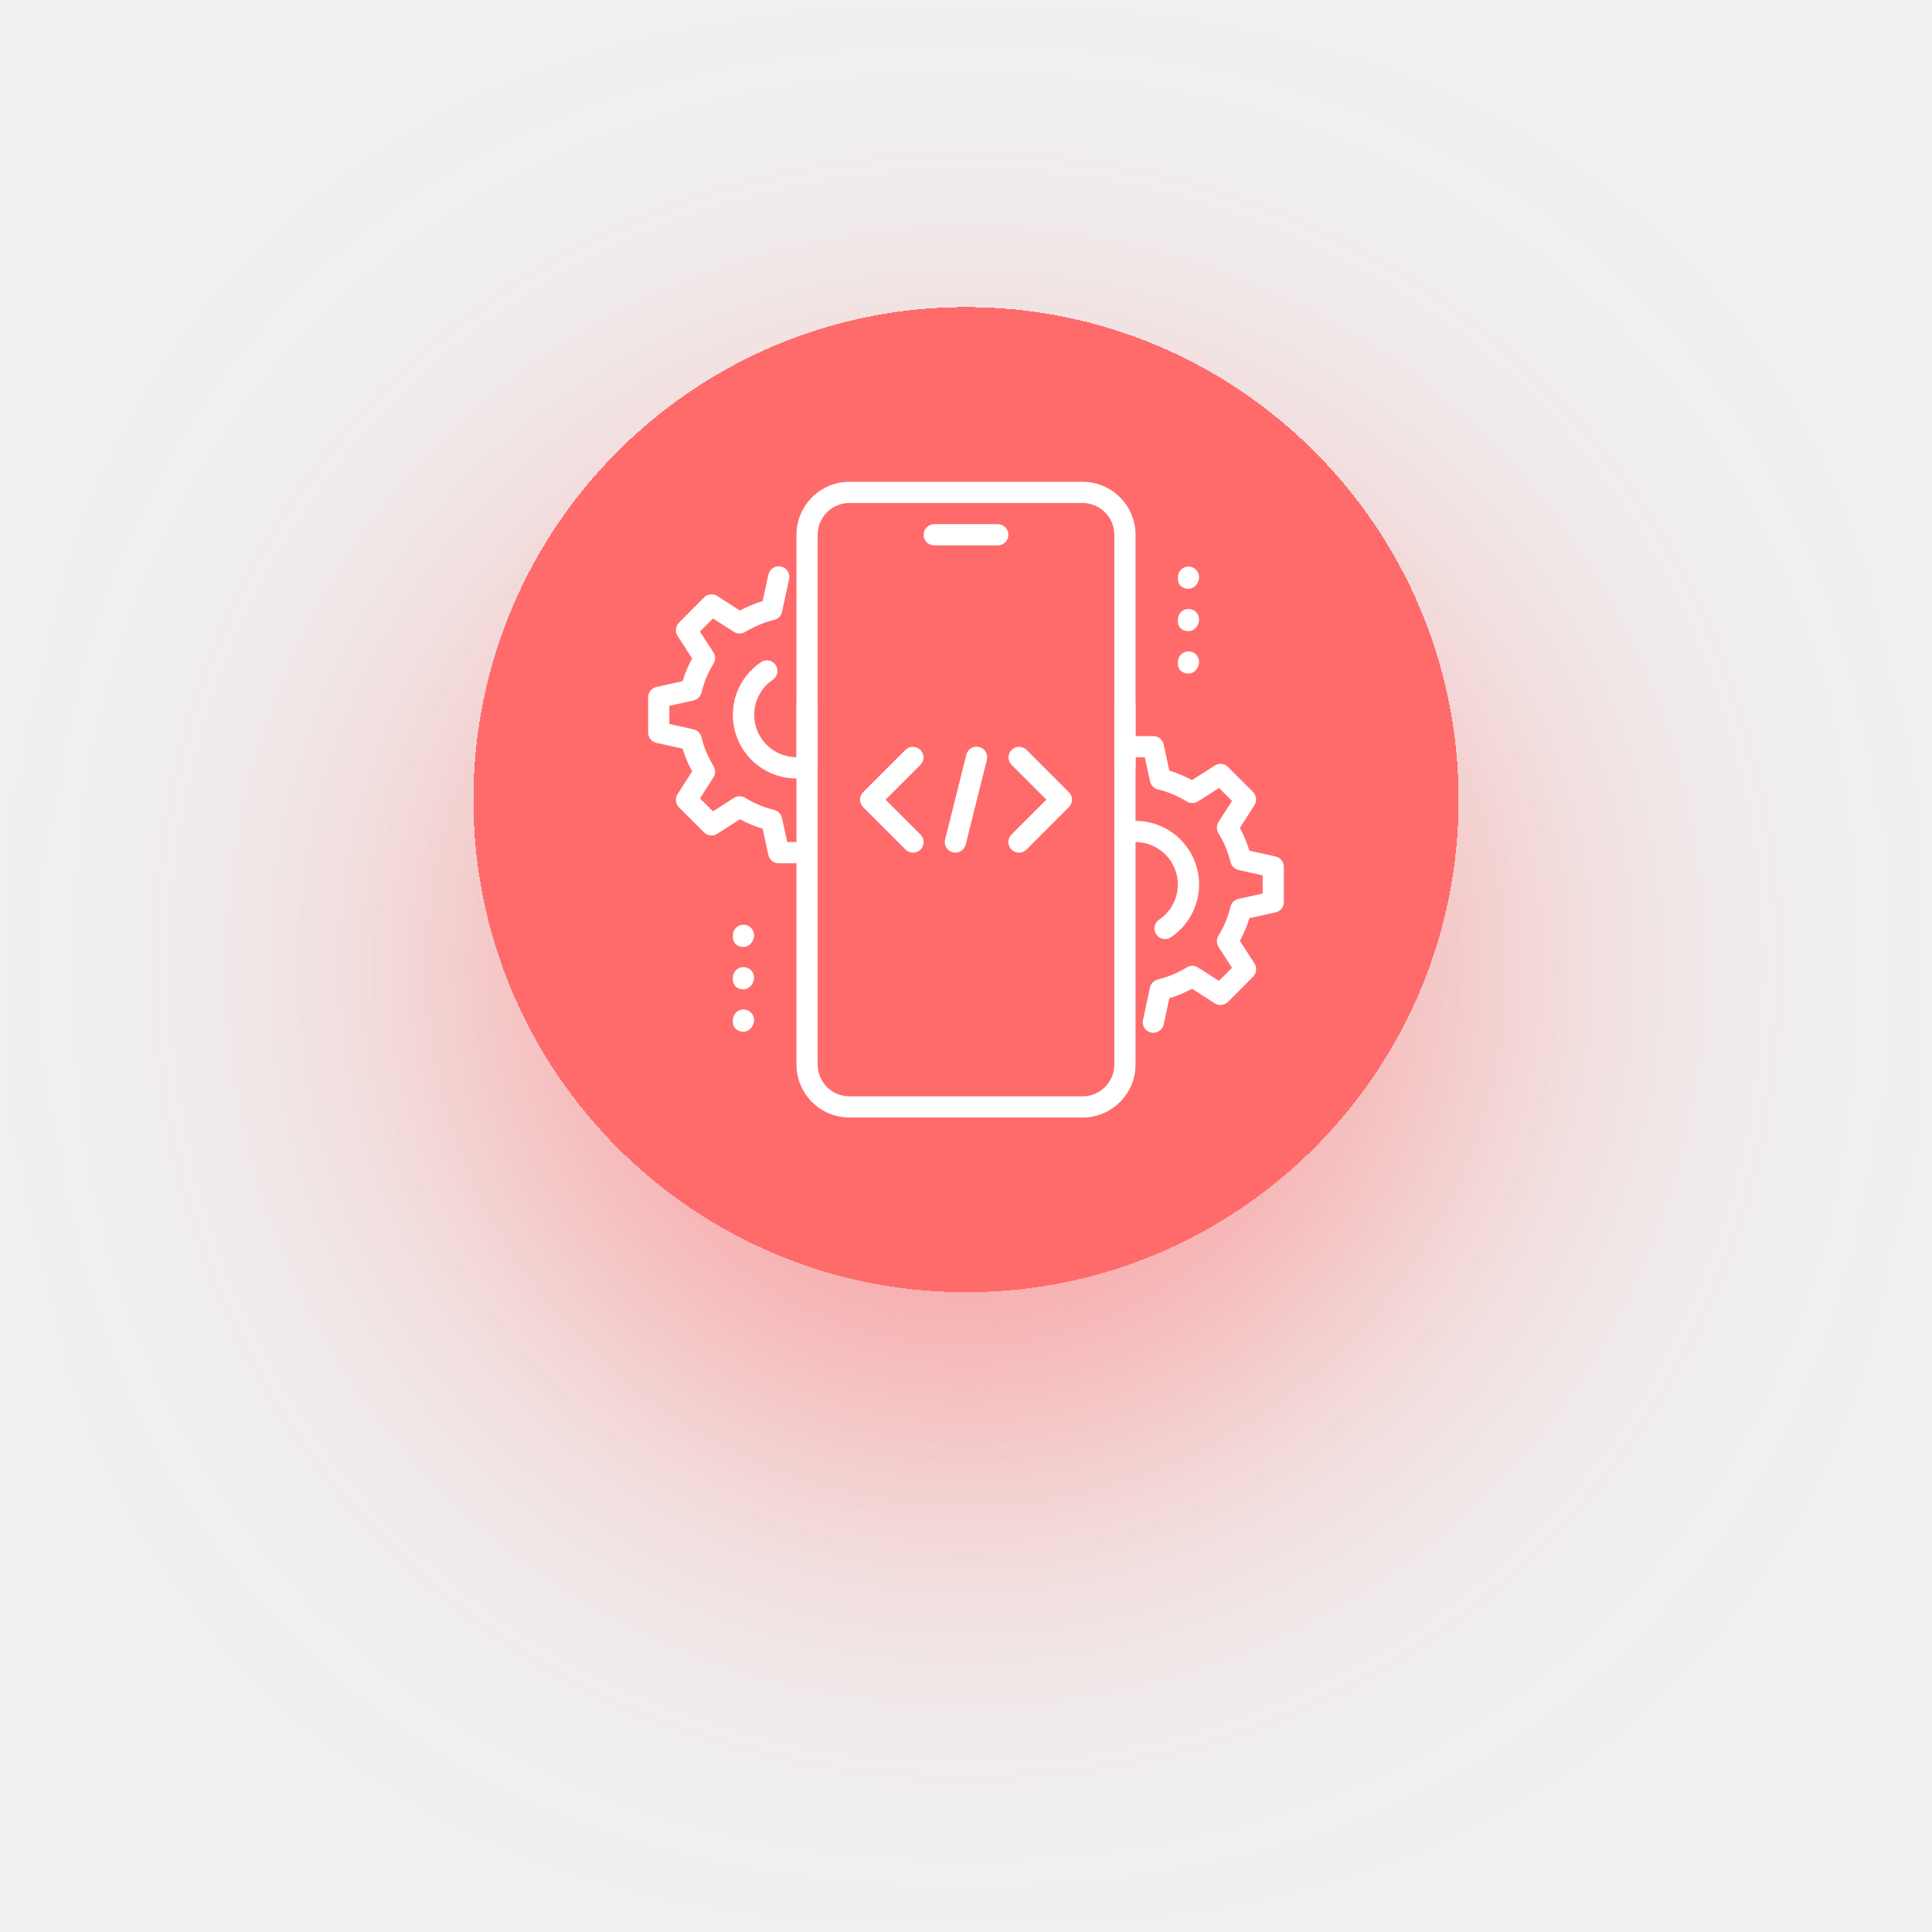
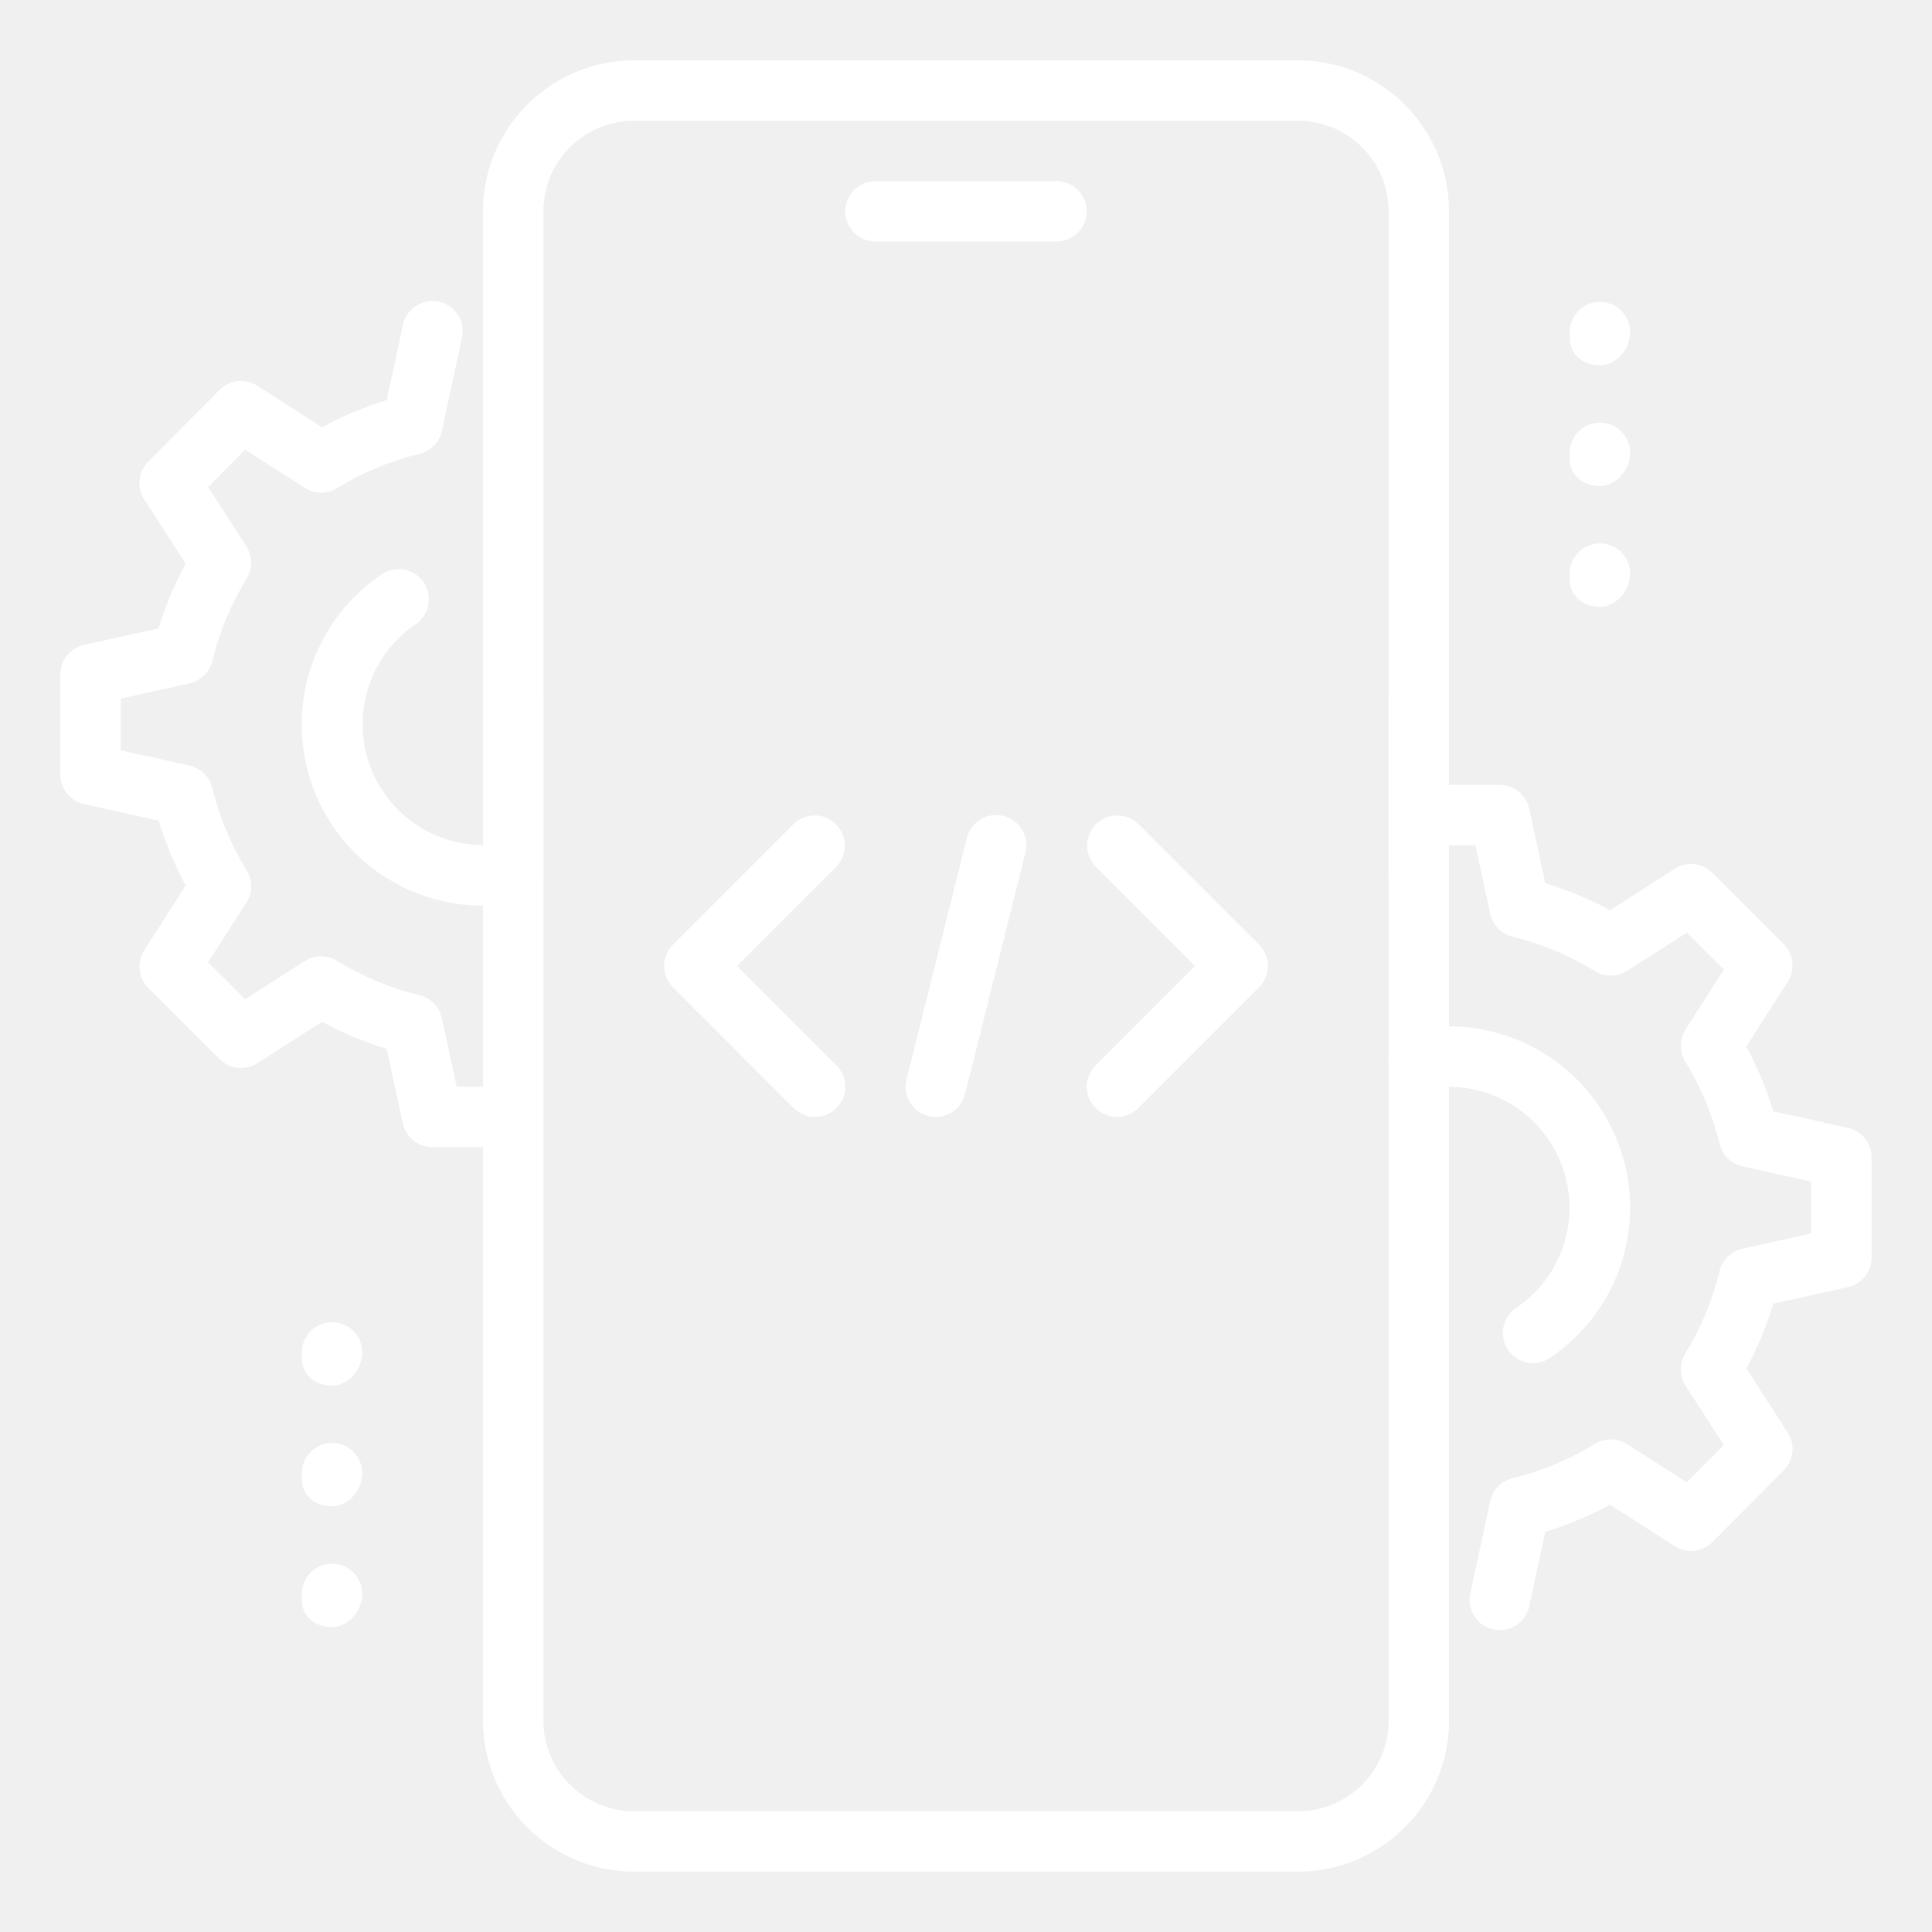
- <svg xmlns="http://www.w3.org/2000/svg" width="151" height="151" viewBox="0 0 151 151" fill="none">
-   <g filter="url(#filter0_d_4062_2648)">
-     <rect x="37" y="24" width="77" height="77" rx="38.5" fill="#FF6B6B" shape-rendering="crispEdges" />
-     <path d="M77.984 42.625H73.016C72.796 42.625 72.585 42.538 72.43 42.382C72.275 42.227 72.188 42.017 72.188 41.797C72.188 41.577 72.275 41.367 72.43 41.211C72.585 41.056 72.796 40.969 73.016 40.969H77.984C78.204 40.969 78.415 41.056 78.57 41.211C78.725 41.367 78.812 41.577 78.812 41.797C78.812 42.017 78.725 42.227 78.57 42.382C78.415 42.538 78.204 42.625 77.984 42.625ZM84.609 87.344H66.391C65.293 87.342 64.24 86.906 63.464 86.129C62.688 85.353 62.251 84.301 62.25 83.203V55.047C62.25 54.827 62.337 54.617 62.493 54.461C62.648 54.306 62.858 54.219 63.078 54.219C63.298 54.219 63.508 54.306 63.664 54.461C63.819 54.617 63.906 54.827 63.906 55.047V83.203C63.906 84.573 65.021 85.688 66.391 85.688H84.609C85.979 85.688 87.094 84.573 87.094 83.203V55.047C87.094 54.827 87.181 54.617 87.336 54.461C87.492 54.306 87.702 54.219 87.922 54.219C88.141 54.219 88.352 54.306 88.507 54.461C88.663 54.617 88.75 54.827 88.75 55.047V83.203C88.75 85.485 86.893 87.344 84.609 87.344Z" fill="white" />
-     <path d="M87.922 60.844C87.702 60.844 87.492 60.757 87.336 60.601C87.181 60.446 87.094 60.235 87.094 60.016V41.797C87.094 40.427 85.979 39.312 84.609 39.312H66.391C65.021 39.312 63.906 40.427 63.906 41.797V60.016C63.906 60.235 63.819 60.446 63.664 60.601C63.508 60.757 63.298 60.844 63.078 60.844C62.858 60.844 62.648 60.757 62.493 60.601C62.337 60.446 62.25 60.235 62.25 60.016V41.797C62.25 39.515 64.107 37.656 66.391 37.656H84.609C86.893 37.656 88.75 39.515 88.75 41.797V60.016C88.75 60.235 88.663 60.446 88.507 60.601C88.352 60.757 88.141 60.844 87.922 60.844ZM92.891 46.02C92.433 46.02 92.062 45.732 92.062 45.275V45.109C92.062 44.89 92.15 44.679 92.305 44.524C92.46 44.368 92.671 44.281 92.891 44.281C93.11 44.281 93.321 44.368 93.476 44.524C93.632 44.679 93.719 44.89 93.719 45.109C93.719 45.566 93.348 46.02 92.891 46.02ZM92.891 49.333C92.433 49.333 92.062 49.045 92.062 48.587V48.422C92.062 48.202 92.15 47.992 92.305 47.836C92.46 47.681 92.671 47.594 92.891 47.594C93.11 47.594 93.321 47.681 93.476 47.836C93.632 47.992 93.719 48.202 93.719 48.422C93.719 48.879 93.348 49.333 92.891 49.333ZM92.891 52.645C92.433 52.645 92.062 52.357 92.062 51.9V51.734C92.062 51.515 92.15 51.304 92.305 51.149C92.46 50.993 92.671 50.906 92.891 50.906C93.11 50.906 93.321 50.993 93.476 51.149C93.632 51.304 93.719 51.515 93.719 51.734C93.719 52.191 93.348 52.645 92.891 52.645ZM58.109 74.011C57.652 74.011 57.281 73.723 57.281 73.266V73.1C57.281 72.88 57.368 72.67 57.524 72.514C57.679 72.359 57.89 72.272 58.109 72.272C58.329 72.272 58.54 72.359 58.695 72.514C58.85 72.67 58.938 72.88 58.938 73.1C58.938 73.557 58.566 74.011 58.109 74.011ZM58.109 77.323C57.652 77.323 57.281 77.035 57.281 76.578V76.412C57.281 76.193 57.368 75.982 57.524 75.827C57.679 75.672 57.89 75.584 58.109 75.584C58.329 75.584 58.54 75.672 58.695 75.827C58.85 75.982 58.938 76.193 58.938 76.412C58.938 76.87 58.566 77.323 58.109 77.323ZM58.109 80.636C57.652 80.636 57.281 80.348 57.281 79.891V79.725C57.281 79.505 57.368 79.295 57.524 79.139C57.679 78.984 57.89 78.897 58.109 78.897C58.329 78.897 58.54 78.984 58.695 79.139C58.85 79.295 58.938 79.505 58.938 79.725C58.938 80.182 58.566 80.636 58.109 80.636Z" fill="white" />
-     <path d="M90.143 80.719C90.019 80.719 89.897 80.691 89.786 80.638C89.674 80.585 89.576 80.507 89.499 80.411C89.421 80.315 89.366 80.203 89.337 80.083C89.308 79.963 89.307 79.838 89.333 79.717L89.88 77.183C89.912 77.031 89.987 76.891 90.096 76.779C90.205 76.668 90.343 76.59 90.494 76.553C91.293 76.357 92.057 76.038 92.758 75.608C92.89 75.527 93.043 75.485 93.197 75.486C93.352 75.488 93.504 75.533 93.634 75.616L95.274 76.664L96.289 75.641L95.241 74.014C95.157 73.883 95.111 73.732 95.109 73.576C95.107 73.421 95.149 73.268 95.229 73.135C95.66 72.434 95.979 71.67 96.173 70.871C96.21 70.72 96.288 70.582 96.398 70.473C96.509 70.364 96.648 70.289 96.799 70.255L98.688 69.835V68.416L96.801 67.997C96.65 67.963 96.511 67.887 96.4 67.778C96.289 67.67 96.211 67.532 96.175 67.381C95.98 66.582 95.661 65.818 95.231 65.117C95.15 64.984 95.107 64.832 95.109 64.677C95.111 64.521 95.156 64.37 95.241 64.239L96.291 62.598L95.277 61.584L93.636 62.634C93.505 62.718 93.354 62.763 93.199 62.764C93.044 62.766 92.892 62.724 92.76 62.642C92.058 62.212 91.295 61.893 90.496 61.697C90.344 61.66 90.206 61.582 90.098 61.471C89.989 61.359 89.914 61.219 89.881 61.067L89.474 59.188H88.75C88.53 59.188 88.32 59.1 88.164 58.945C88.009 58.79 87.922 58.579 87.922 58.359C87.922 58.14 88.009 57.929 88.164 57.774C88.32 57.618 88.53 57.531 88.75 57.531H90.141C90.33 57.532 90.514 57.597 90.661 57.716C90.808 57.835 90.91 58.001 90.95 58.185L91.392 60.228C91.998 60.411 92.593 60.66 93.166 60.97L94.944 59.832C95.103 59.73 95.293 59.686 95.48 59.706C95.668 59.727 95.843 59.811 95.976 59.944L97.932 61.899C98.066 62.032 98.149 62.208 98.169 62.395C98.19 62.583 98.145 62.772 98.043 62.931L96.905 64.709C97.215 65.284 97.463 65.879 97.647 66.487L99.693 66.94C100.074 67.025 100.344 67.363 100.344 67.75V70.5C100.344 70.688 100.279 70.871 100.161 71.018C100.043 71.165 99.879 71.267 99.695 71.308L97.649 71.762C97.462 72.377 97.213 72.972 96.907 73.537L98.043 75.299C98.146 75.458 98.192 75.647 98.172 75.835C98.152 76.022 98.069 76.198 97.936 76.331L95.98 78.302C95.846 78.436 95.671 78.521 95.483 78.541C95.295 78.562 95.106 78.518 94.946 78.417L93.167 77.279C92.602 77.585 92.008 77.833 91.393 78.021L90.951 80.063C90.912 80.248 90.81 80.414 90.663 80.533C90.516 80.653 90.332 80.718 90.143 80.719Z" fill="white" />
-     <path d="M91.054 73.395C90.877 73.394 90.704 73.337 90.562 73.232C90.419 73.126 90.315 72.977 90.263 72.808C90.212 72.638 90.216 72.456 90.275 72.289C90.335 72.122 90.446 71.978 90.594 71.879C91.229 71.451 91.697 70.816 91.917 70.081C92.137 69.347 92.096 68.559 91.8 67.852C91.505 67.145 90.973 66.561 90.297 66.202C89.62 65.842 88.839 65.728 88.088 65.879C87.981 65.901 87.871 65.901 87.764 65.881C87.657 65.86 87.556 65.819 87.465 65.759C87.374 65.699 87.296 65.622 87.235 65.532C87.174 65.442 87.131 65.34 87.11 65.234C87.088 65.127 87.087 65.017 87.108 64.91C87.128 64.804 87.17 64.702 87.23 64.611C87.29 64.52 87.367 64.442 87.457 64.381C87.547 64.32 87.648 64.278 87.755 64.256C88.477 64.109 89.222 64.125 89.937 64.302C90.652 64.478 91.319 64.812 91.89 65.278C92.461 65.744 92.921 66.331 93.237 66.996C93.553 67.661 93.718 68.388 93.719 69.125C93.719 69.941 93.518 70.745 93.133 71.466C92.749 72.186 92.193 72.8 91.514 73.254C91.378 73.346 91.218 73.395 91.054 73.395ZM62.25 60.844C61.182 60.845 60.143 60.503 59.285 59.867C58.428 59.231 57.798 58.336 57.489 57.314C57.18 56.292 57.209 55.198 57.57 54.193C57.932 53.189 58.608 52.328 59.497 51.738C59.68 51.624 59.9 51.585 60.111 51.631C60.321 51.676 60.506 51.802 60.625 51.981C60.745 52.16 60.789 52.379 60.75 52.591C60.711 52.803 60.591 52.991 60.415 53.116C59.779 53.542 59.311 54.176 59.089 54.909C58.868 55.642 58.906 56.428 59.199 57.136C59.492 57.843 60.02 58.428 60.694 58.79C61.369 59.152 62.148 59.27 62.899 59.123C63.115 59.081 63.338 59.125 63.521 59.246C63.704 59.368 63.831 59.557 63.875 59.772C63.896 59.879 63.897 59.989 63.876 60.095C63.855 60.202 63.813 60.303 63.752 60.394C63.692 60.484 63.614 60.562 63.524 60.623C63.434 60.683 63.332 60.725 63.226 60.746C62.905 60.811 62.578 60.844 62.25 60.844Z" fill="white" />
-     <path d="M62.25 67.469H60.859C60.67 67.468 60.486 67.403 60.339 67.284C60.192 67.165 60.09 66.999 60.05 66.814L59.608 64.772C58.994 64.585 58.399 64.337 57.834 64.03L56.056 65.168C55.897 65.27 55.708 65.314 55.52 65.294C55.332 65.273 55.157 65.189 55.024 65.055L53.068 63.101C52.934 62.968 52.851 62.792 52.831 62.605C52.81 62.417 52.855 62.228 52.957 62.069L54.095 60.291C53.788 59.724 53.54 59.129 53.353 58.513L51.307 58.059C51.123 58.019 50.958 57.916 50.839 57.769C50.721 57.622 50.656 57.439 50.656 57.25V54.5C50.656 54.312 50.721 54.129 50.839 53.982C50.957 53.835 51.121 53.733 51.306 53.692L53.351 53.238C53.535 52.63 53.783 52.036 54.093 51.463L52.958 49.699C52.856 49.541 52.81 49.352 52.83 49.164C52.849 48.976 52.933 48.801 53.066 48.667L55.022 46.696C55.155 46.561 55.33 46.476 55.519 46.456C55.707 46.435 55.896 46.479 56.056 46.582L57.834 47.72C58.4 47.414 58.994 47.165 59.608 46.978L60.05 44.935C60.071 44.826 60.112 44.722 60.173 44.63C60.234 44.537 60.313 44.458 60.406 44.396C60.498 44.335 60.602 44.292 60.71 44.272C60.819 44.251 60.931 44.252 61.04 44.276C61.148 44.299 61.251 44.344 61.342 44.408C61.432 44.472 61.509 44.553 61.568 44.647C61.626 44.741 61.666 44.846 61.683 44.956C61.7 45.065 61.695 45.177 61.669 45.285L61.122 47.819C61.09 47.971 61.014 48.111 60.906 48.222C60.797 48.334 60.659 48.412 60.508 48.448C59.708 48.645 58.944 48.964 58.242 49.394C58.11 49.475 57.958 49.517 57.803 49.515C57.648 49.514 57.496 49.469 57.366 49.386L55.726 48.337L54.709 49.361L55.758 50.987C55.842 51.118 55.889 51.27 55.891 51.425C55.893 51.581 55.85 51.734 55.769 51.867C55.338 52.568 55.02 53.332 54.825 54.131C54.789 54.282 54.711 54.419 54.6 54.528C54.489 54.637 54.35 54.713 54.199 54.747L52.312 55.164V56.584L54.199 57.003C54.35 57.037 54.489 57.113 54.6 57.221C54.711 57.33 54.789 57.468 54.825 57.619C55.012 58.401 55.332 59.163 55.769 59.883C55.935 60.153 55.931 60.494 55.759 60.761L54.709 62.401L55.723 63.414L57.364 62.364C57.495 62.281 57.646 62.237 57.801 62.235C57.956 62.234 58.108 62.276 58.24 62.356C58.962 62.795 59.724 63.113 60.504 63.302C60.656 63.338 60.794 63.416 60.902 63.528C61.011 63.639 61.086 63.779 61.119 63.931L61.526 65.812H62.25C62.47 65.812 62.68 65.9 62.836 66.055C62.991 66.21 63.078 66.421 63.078 66.641C63.078 66.86 62.991 67.071 62.836 67.226C62.68 67.382 62.47 67.469 62.25 67.469ZM74.672 66.641C74.546 66.641 74.422 66.612 74.308 66.557C74.195 66.502 74.096 66.422 74.019 66.323C73.941 66.224 73.887 66.108 73.861 65.985C73.835 65.862 73.838 65.734 73.869 65.612L75.525 58.987C75.55 58.881 75.597 58.781 75.661 58.694C75.726 58.606 75.807 58.532 75.9 58.475C75.994 58.419 76.097 58.382 76.205 58.367C76.313 58.351 76.423 58.357 76.528 58.384C76.634 58.41 76.734 58.457 76.821 58.522C76.909 58.586 76.982 58.668 77.038 58.761C77.094 58.854 77.131 58.958 77.147 59.065C77.163 59.173 77.158 59.282 77.131 59.388L75.475 66.013C75.431 66.192 75.328 66.352 75.182 66.466C75.036 66.579 74.857 66.641 74.672 66.641ZM79.641 66.641C79.477 66.641 79.317 66.592 79.181 66.501C79.045 66.41 78.939 66.281 78.876 66.13C78.813 65.979 78.797 65.812 78.828 65.652C78.86 65.491 78.939 65.344 79.054 65.228L81.782 62.5L79.056 59.774C78.905 59.618 78.822 59.408 78.823 59.191C78.825 58.974 78.912 58.766 79.066 58.613C79.22 58.459 79.427 58.372 79.644 58.37C79.862 58.368 80.071 58.452 80.227 58.603L83.539 61.915C83.695 62.071 83.782 62.281 83.782 62.501C83.782 62.72 83.695 62.931 83.539 63.086L80.227 66.399C80.071 66.554 79.86 66.641 79.641 66.641ZM71.359 66.641C71.14 66.641 70.929 66.554 70.773 66.399L67.461 63.086C67.305 62.931 67.218 62.72 67.218 62.501C67.218 62.281 67.305 62.071 67.461 61.915L70.773 58.603C70.929 58.452 71.138 58.368 71.356 58.37C71.573 58.372 71.78 58.459 71.934 58.613C72.088 58.766 72.175 58.974 72.177 59.191C72.178 59.408 72.095 59.618 71.944 59.774L69.218 62.5L71.944 65.226C72.06 65.342 72.139 65.489 72.171 65.65C72.203 65.811 72.187 65.977 72.124 66.129C72.062 66.28 71.956 66.41 71.82 66.501C71.683 66.592 71.523 66.641 71.359 66.641Z" fill="white" />
-   </g>
-   <defs>
-     <filter id="filter0_d_4062_2648" x="0.7" y="0.7" width="149.6" height="149.6" filterUnits="userSpaceOnUse" color-interpolation-filters="sRGB">
-       <feFlood flood-opacity="0" result="BackgroundImageFix" />
-       <feColorMatrix in="SourceAlpha" type="matrix" values="0 0 0 0 0 0 0 0 0 0 0 0 0 0 0 0 0 0 127 0" result="hardAlpha" />
-       <feOffset dy="13" />
-       <feGaussianBlur stdDeviation="18.15" />
-       <feComposite in2="hardAlpha" operator="out" />
-       <feColorMatrix type="matrix" values="0 0 0 0 1 0 0 0 0 0.42 0 0 0 0 0.42 0 0 0 0.65 0" />
-       <feBlend mode="normal" in2="BackgroundImageFix" result="effect1_dropShadow_4062_2648" />
-       <feBlend mode="normal" in="SourceGraphic" in2="effect1_dropShadow_4062_2648" result="shape" />
-     </filter>
-   </defs>
+ <svg xmlns="http://www.w3.org/2000/svg" width="53" height="53" viewBox="0 0 53 53" fill="none">
+   <path d="M28.984 6.625H24.016C23.796 6.625 23.585 6.538 23.43 6.382C23.275 6.227 23.188 6.017 23.188 5.797C23.188 5.577 23.275 5.367 23.43 5.211C23.585 5.056 23.796 4.969 24.016 4.969H28.984C29.204 4.969 29.415 5.056 29.57 5.211C29.725 5.367 29.812 5.577 29.812 5.797C29.812 6.017 29.725 6.227 29.57 6.382C29.415 6.538 29.204 6.625 28.984 6.625ZM35.609 51.344H17.391C16.293 51.342 15.24 50.906 14.464 50.13C13.688 49.353 13.251 48.301 13.25 47.203V19.047C13.25 18.827 13.337 18.617 13.493 18.461C13.648 18.306 13.858 18.219 14.078 18.219C14.298 18.219 14.508 18.306 14.664 18.461C14.819 18.617 14.906 18.827 14.906 19.047V47.203C14.906 48.573 16.021 49.688 17.391 49.688H35.609C36.979 49.688 38.094 48.573 38.094 47.203V19.047C38.094 18.827 38.181 18.617 38.336 18.461C38.492 18.306 38.702 18.219 38.922 18.219C39.142 18.219 39.352 18.306 39.507 18.461C39.663 18.617 39.75 18.827 39.75 19.047V47.203C39.75 49.485 37.893 51.344 35.609 51.344Z" fill="white" />
+   <path d="M38.922 24.844C38.702 24.844 38.492 24.756 38.336 24.601C38.181 24.446 38.094 24.235 38.094 24.016V5.797C38.094 4.427 36.979 3.312 35.609 3.312H17.391C16.021 3.312 14.906 4.427 14.906 5.797V24.016C14.906 24.235 14.819 24.446 14.664 24.601C14.508 24.756 14.298 24.844 14.078 24.844C13.858 24.844 13.648 24.756 13.493 24.601C13.337 24.446 13.25 24.235 13.25 24.016V5.797C13.25 3.515 15.107 1.656 17.391 1.656H35.609C37.893 1.656 39.75 3.515 39.75 5.797V24.016C39.75 24.235 39.663 24.446 39.507 24.601C39.352 24.756 39.142 24.844 38.922 24.844ZM43.891 10.02C43.434 10.02 43.062 9.732 43.062 9.275V9.109C43.062 8.89 43.15 8.679 43.305 8.524C43.46 8.368 43.671 8.281 43.891 8.281C44.11 8.281 44.321 8.368 44.476 8.524C44.632 8.679 44.719 8.89 44.719 9.109C44.719 9.566 44.348 10.02 43.891 10.02ZM43.891 13.333C43.434 13.333 43.062 13.045 43.062 12.588V12.422C43.062 12.202 43.15 11.992 43.305 11.836C43.46 11.681 43.671 11.594 43.891 11.594C44.11 11.594 44.321 11.681 44.476 11.836C44.632 11.992 44.719 12.202 44.719 12.422C44.719 12.879 44.348 13.333 43.891 13.333ZM43.891 16.645C43.434 16.645 43.062 16.357 43.062 15.9V15.734C43.062 15.515 43.15 15.304 43.305 15.149C43.46 14.993 43.671 14.906 43.891 14.906C44.11 14.906 44.321 14.993 44.476 15.149C44.632 15.304 44.719 15.515 44.719 15.734C44.719 16.192 44.348 16.645 43.891 16.645ZM9.109 38.011C8.652 38.011 8.281 37.723 8.281 37.266V37.1C8.281 36.88 8.368 36.67 8.524 36.514C8.679 36.359 8.89 36.272 9.109 36.272C9.329 36.272 9.54 36.359 9.695 36.514C9.85 36.67 9.938 36.88 9.938 37.1C9.938 37.557 9.566 38.011 9.109 38.011ZM9.109 41.323C8.652 41.323 8.281 41.035 8.281 40.578V40.413C8.281 40.193 8.368 39.982 8.524 39.827C8.679 39.672 8.89 39.584 9.109 39.584C9.329 39.584 9.54 39.672 9.695 39.827C9.85 39.982 9.938 40.193 9.938 40.413C9.938 40.87 9.566 41.323 9.109 41.323ZM9.109 44.636C8.652 44.636 8.281 44.348 8.281 43.891V43.725C8.281 43.505 8.368 43.295 8.524 43.139C8.679 42.984 8.89 42.897 9.109 42.897C9.329 42.897 9.54 42.984 9.695 43.139C9.85 43.295 9.938 43.505 9.938 43.725C9.938 44.182 9.566 44.636 9.109 44.636Z" fill="white" />
+   <path d="M41.143 44.719C41.019 44.719 40.897 44.691 40.786 44.638C40.674 44.585 40.576 44.507 40.499 44.411C40.421 44.315 40.366 44.203 40.337 44.083C40.309 43.963 40.307 43.837 40.333 43.717L40.88 41.183C40.912 41.031 40.987 40.891 41.096 40.779C41.205 40.668 41.343 40.59 41.494 40.553C42.293 40.357 43.057 40.038 43.758 39.608C43.89 39.527 44.042 39.485 44.197 39.486C44.352 39.488 44.504 39.533 44.634 39.616L46.274 40.664L47.289 39.641L46.241 38.014C46.157 37.883 46.111 37.732 46.109 37.576C46.107 37.421 46.149 37.268 46.229 37.135C46.66 36.434 46.979 35.67 47.173 34.871C47.21 34.72 47.288 34.582 47.398 34.473C47.509 34.364 47.648 34.289 47.799 34.255L49.688 33.836V32.416L47.801 31.997C47.65 31.963 47.511 31.887 47.4 31.779C47.289 31.67 47.211 31.532 47.175 31.381C46.98 30.582 46.661 29.818 46.231 29.117C46.15 28.985 46.107 28.832 46.109 28.677C46.111 28.521 46.157 28.369 46.241 28.239L47.291 26.598L46.277 25.584L44.636 26.634C44.505 26.718 44.354 26.763 44.199 26.764C44.044 26.766 43.892 26.724 43.76 26.642C43.058 26.212 42.295 25.893 41.496 25.697C41.344 25.66 41.206 25.582 41.098 25.471C40.989 25.359 40.914 25.22 40.881 25.067L40.474 23.188H39.75C39.53 23.188 39.32 23.1 39.164 22.945C39.009 22.79 38.922 22.579 38.922 22.359C38.922 22.14 39.009 21.929 39.164 21.774C39.32 21.619 39.53 21.531 39.75 21.531H41.141C41.33 21.532 41.514 21.597 41.661 21.716C41.808 21.835 41.91 22 41.95 22.186L42.392 24.228C42.998 24.412 43.593 24.66 44.166 24.97L45.944 23.832C46.103 23.73 46.292 23.686 46.48 23.706C46.668 23.727 46.843 23.811 46.976 23.944L48.932 25.899C49.066 26.032 49.149 26.207 49.169 26.395C49.19 26.583 49.145 26.772 49.043 26.931L47.905 28.709C48.215 29.284 48.464 29.879 48.647 30.487L50.693 30.94C51.074 31.025 51.344 31.363 51.344 31.75V34.5C51.344 34.688 51.279 34.871 51.161 35.018C51.043 35.165 50.879 35.267 50.694 35.308L48.649 35.762C48.462 36.377 48.214 36.972 47.907 37.537L49.043 39.3C49.146 39.458 49.191 39.647 49.172 39.834C49.152 40.022 49.069 40.198 48.936 40.331L46.98 42.302C46.846 42.436 46.671 42.521 46.483 42.541C46.295 42.562 46.105 42.518 45.946 42.417L44.167 41.279C43.602 41.585 43.008 41.833 42.393 42.021L41.951 44.063C41.911 44.248 41.81 44.414 41.663 44.533C41.516 44.653 41.332 44.718 41.143 44.719Z" fill="white" />
+   <path d="M42.054 37.395C41.877 37.395 41.704 37.337 41.562 37.232C41.419 37.126 41.315 36.977 41.263 36.807C41.212 36.638 41.216 36.456 41.275 36.289C41.335 36.122 41.446 35.978 41.593 35.879C42.229 35.451 42.697 34.816 42.917 34.081C43.137 33.347 43.096 32.559 42.8 31.852C42.505 31.145 41.973 30.561 41.297 30.202C40.62 29.842 39.839 29.728 39.088 29.879C38.981 29.901 38.871 29.901 38.764 29.881C38.657 29.86 38.556 29.819 38.465 29.759C38.374 29.699 38.296 29.622 38.235 29.532C38.174 29.442 38.131 29.34 38.11 29.234C38.088 29.127 38.087 29.017 38.108 28.91C38.128 28.804 38.17 28.702 38.23 28.611C38.289 28.52 38.367 28.442 38.457 28.381C38.547 28.32 38.648 28.277 38.755 28.256C39.477 28.109 40.222 28.125 40.937 28.302C41.652 28.479 42.319 28.812 42.89 29.278C43.461 29.744 43.921 30.331 44.237 30.996C44.553 31.661 44.718 32.388 44.719 33.125C44.719 33.941 44.518 34.745 44.133 35.465C43.749 36.186 43.193 36.8 42.514 37.254C42.378 37.346 42.218 37.395 42.054 37.395ZM13.25 24.844C12.182 24.845 11.143 24.503 10.285 23.867C9.428 23.231 8.798 22.336 8.489 21.314C8.18 20.292 8.209 19.198 8.57 18.193C8.932 17.189 9.608 16.328 10.497 15.738C10.68 15.624 10.9 15.585 11.111 15.631C11.321 15.676 11.506 15.802 11.625 15.981C11.745 16.16 11.79 16.379 11.75 16.591C11.711 16.803 11.591 16.991 11.415 17.116C10.779 17.542 10.311 18.176 10.089 18.909C9.868 19.642 9.906 20.428 10.199 21.136C10.492 21.843 11.02 22.428 11.694 22.79C12.369 23.152 13.148 23.27 13.899 23.123C14.115 23.081 14.338 23.125 14.521 23.247C14.704 23.368 14.831 23.557 14.875 23.772C14.896 23.879 14.897 23.989 14.876 24.095C14.854 24.202 14.813 24.303 14.752 24.394C14.692 24.484 14.614 24.562 14.524 24.622C14.434 24.683 14.332 24.725 14.226 24.746C13.905 24.811 13.578 24.844 13.25 24.844Z" fill="white" />
+   <path d="M13.25 31.469H11.859C11.67 31.468 11.486 31.403 11.339 31.284C11.192 31.165 11.09 30.999 11.05 30.814L10.608 28.772C9.994 28.585 9.399 28.337 8.834 28.03L7.056 29.168C6.897 29.27 6.708 29.314 6.52 29.294C6.332 29.273 6.157 29.189 6.024 29.055L4.068 27.101C3.934 26.968 3.851 26.792 3.831 26.605C3.81 26.417 3.855 26.228 3.957 26.069L5.095 24.291C4.788 23.724 4.54 23.129 4.353 22.513L2.307 22.059C2.123 22.019 1.958 21.916 1.839 21.769C1.721 21.622 1.656 21.439 1.656 21.25V18.5C1.656 18.312 1.721 18.129 1.839 17.982C1.957 17.835 2.121 17.733 2.305 17.692L4.351 17.238C4.535 16.63 4.783 16.036 5.093 15.463L3.958 13.699C3.856 13.54 3.81 13.352 3.83 13.164C3.849 12.976 3.933 12.801 4.066 12.667L6.022 10.696C6.155 10.561 6.33 10.476 6.519 10.456C6.707 10.435 6.896 10.479 7.056 10.582L8.834 11.72C9.399 11.414 9.994 11.165 10.608 10.978L11.05 8.935C11.071 8.826 11.112 8.722 11.173 8.63C11.234 8.537 11.313 8.458 11.405 8.396C11.498 8.335 11.601 8.292 11.71 8.272C11.819 8.251 11.931 8.252 12.04 8.276C12.148 8.299 12.251 8.344 12.341 8.408C12.432 8.472 12.509 8.553 12.568 8.647C12.626 8.741 12.666 8.846 12.683 8.956C12.7 9.065 12.695 9.177 12.669 9.285L12.122 11.819C12.089 11.971 12.014 12.111 11.906 12.222C11.797 12.334 11.659 12.412 11.508 12.448C10.708 12.645 9.944 12.964 9.242 13.394C9.11 13.475 8.957 13.517 8.803 13.515C8.648 13.514 8.496 13.469 8.366 13.386L6.726 12.337L5.709 13.361L6.758 14.987C6.842 15.118 6.889 15.27 6.891 15.425C6.893 15.581 6.851 15.734 6.769 15.867C6.338 16.568 6.02 17.332 5.825 18.131C5.789 18.282 5.711 18.419 5.6 18.528C5.489 18.637 5.35 18.713 5.199 18.747L3.312 19.164V20.584L5.199 21.003C5.35 21.037 5.489 21.113 5.6 21.221C5.711 21.33 5.789 21.468 5.825 21.619C6.012 22.401 6.332 23.163 6.769 23.883C6.935 24.153 6.931 24.494 6.759 24.761L5.709 26.401L6.723 27.414L8.364 26.364C8.495 26.281 8.646 26.237 8.801 26.235C8.956 26.234 9.108 26.276 9.24 26.356C9.962 26.795 10.724 27.113 11.504 27.302C11.656 27.338 11.794 27.416 11.902 27.527C12.011 27.639 12.086 27.779 12.119 27.931L12.526 29.812H13.25C13.47 29.812 13.68 29.9 13.836 30.055C13.991 30.21 14.078 30.421 14.078 30.641C14.078 30.86 13.991 31.071 13.836 31.226C13.68 31.381 13.47 31.469 13.25 31.469ZM25.672 30.641C25.546 30.641 25.422 30.612 25.308 30.557C25.195 30.502 25.096 30.422 25.019 30.323C24.941 30.224 24.887 30.108 24.861 29.985C24.835 29.862 24.838 29.734 24.869 29.612L26.525 22.987C26.55 22.881 26.597 22.781 26.661 22.694C26.726 22.606 26.807 22.532 26.9 22.475C26.994 22.419 27.098 22.382 27.205 22.367C27.313 22.351 27.423 22.357 27.529 22.384C27.634 22.41 27.733 22.457 27.821 22.522C27.909 22.586 27.982 22.668 28.038 22.761C28.094 22.854 28.131 22.957 28.147 23.065C28.163 23.173 28.158 23.282 28.131 23.388L26.475 30.013C26.431 30.192 26.328 30.352 26.182 30.466C26.036 30.579 25.857 30.641 25.672 30.641ZM30.641 30.641C30.477 30.64 30.317 30.592 30.181 30.501C30.045 30.41 29.939 30.281 29.876 30.13C29.813 29.979 29.797 29.812 29.828 29.652C29.86 29.491 29.939 29.344 30.054 29.228L32.782 26.5L30.056 23.774C29.905 23.618 29.822 23.408 29.823 23.191C29.825 22.974 29.913 22.766 30.066 22.613C30.22 22.459 30.427 22.372 30.644 22.37C30.862 22.369 31.071 22.452 31.227 22.603L34.539 25.915C34.695 26.071 34.782 26.281 34.782 26.501C34.782 26.72 34.695 26.931 34.539 27.086L31.227 30.399C31.071 30.554 30.86 30.641 30.641 30.641ZM22.359 30.641C22.14 30.641 21.929 30.554 21.773 30.399L18.461 27.086C18.305 26.931 18.218 26.72 18.218 26.501C18.218 26.281 18.305 26.071 18.461 25.915L21.773 22.603C21.929 22.452 22.138 22.369 22.356 22.37C22.573 22.372 22.78 22.459 22.934 22.613C23.087 22.766 23.175 22.974 23.177 23.191C23.178 23.408 23.095 23.618 22.944 23.774L20.218 26.5L22.944 29.226C23.06 29.342 23.139 29.489 23.171 29.65C23.203 29.811 23.187 29.977 23.125 30.129C23.062 30.28 22.956 30.41 22.82 30.501C22.683 30.592 22.523 30.64 22.359 30.641Z" fill="white" />
</svg>
